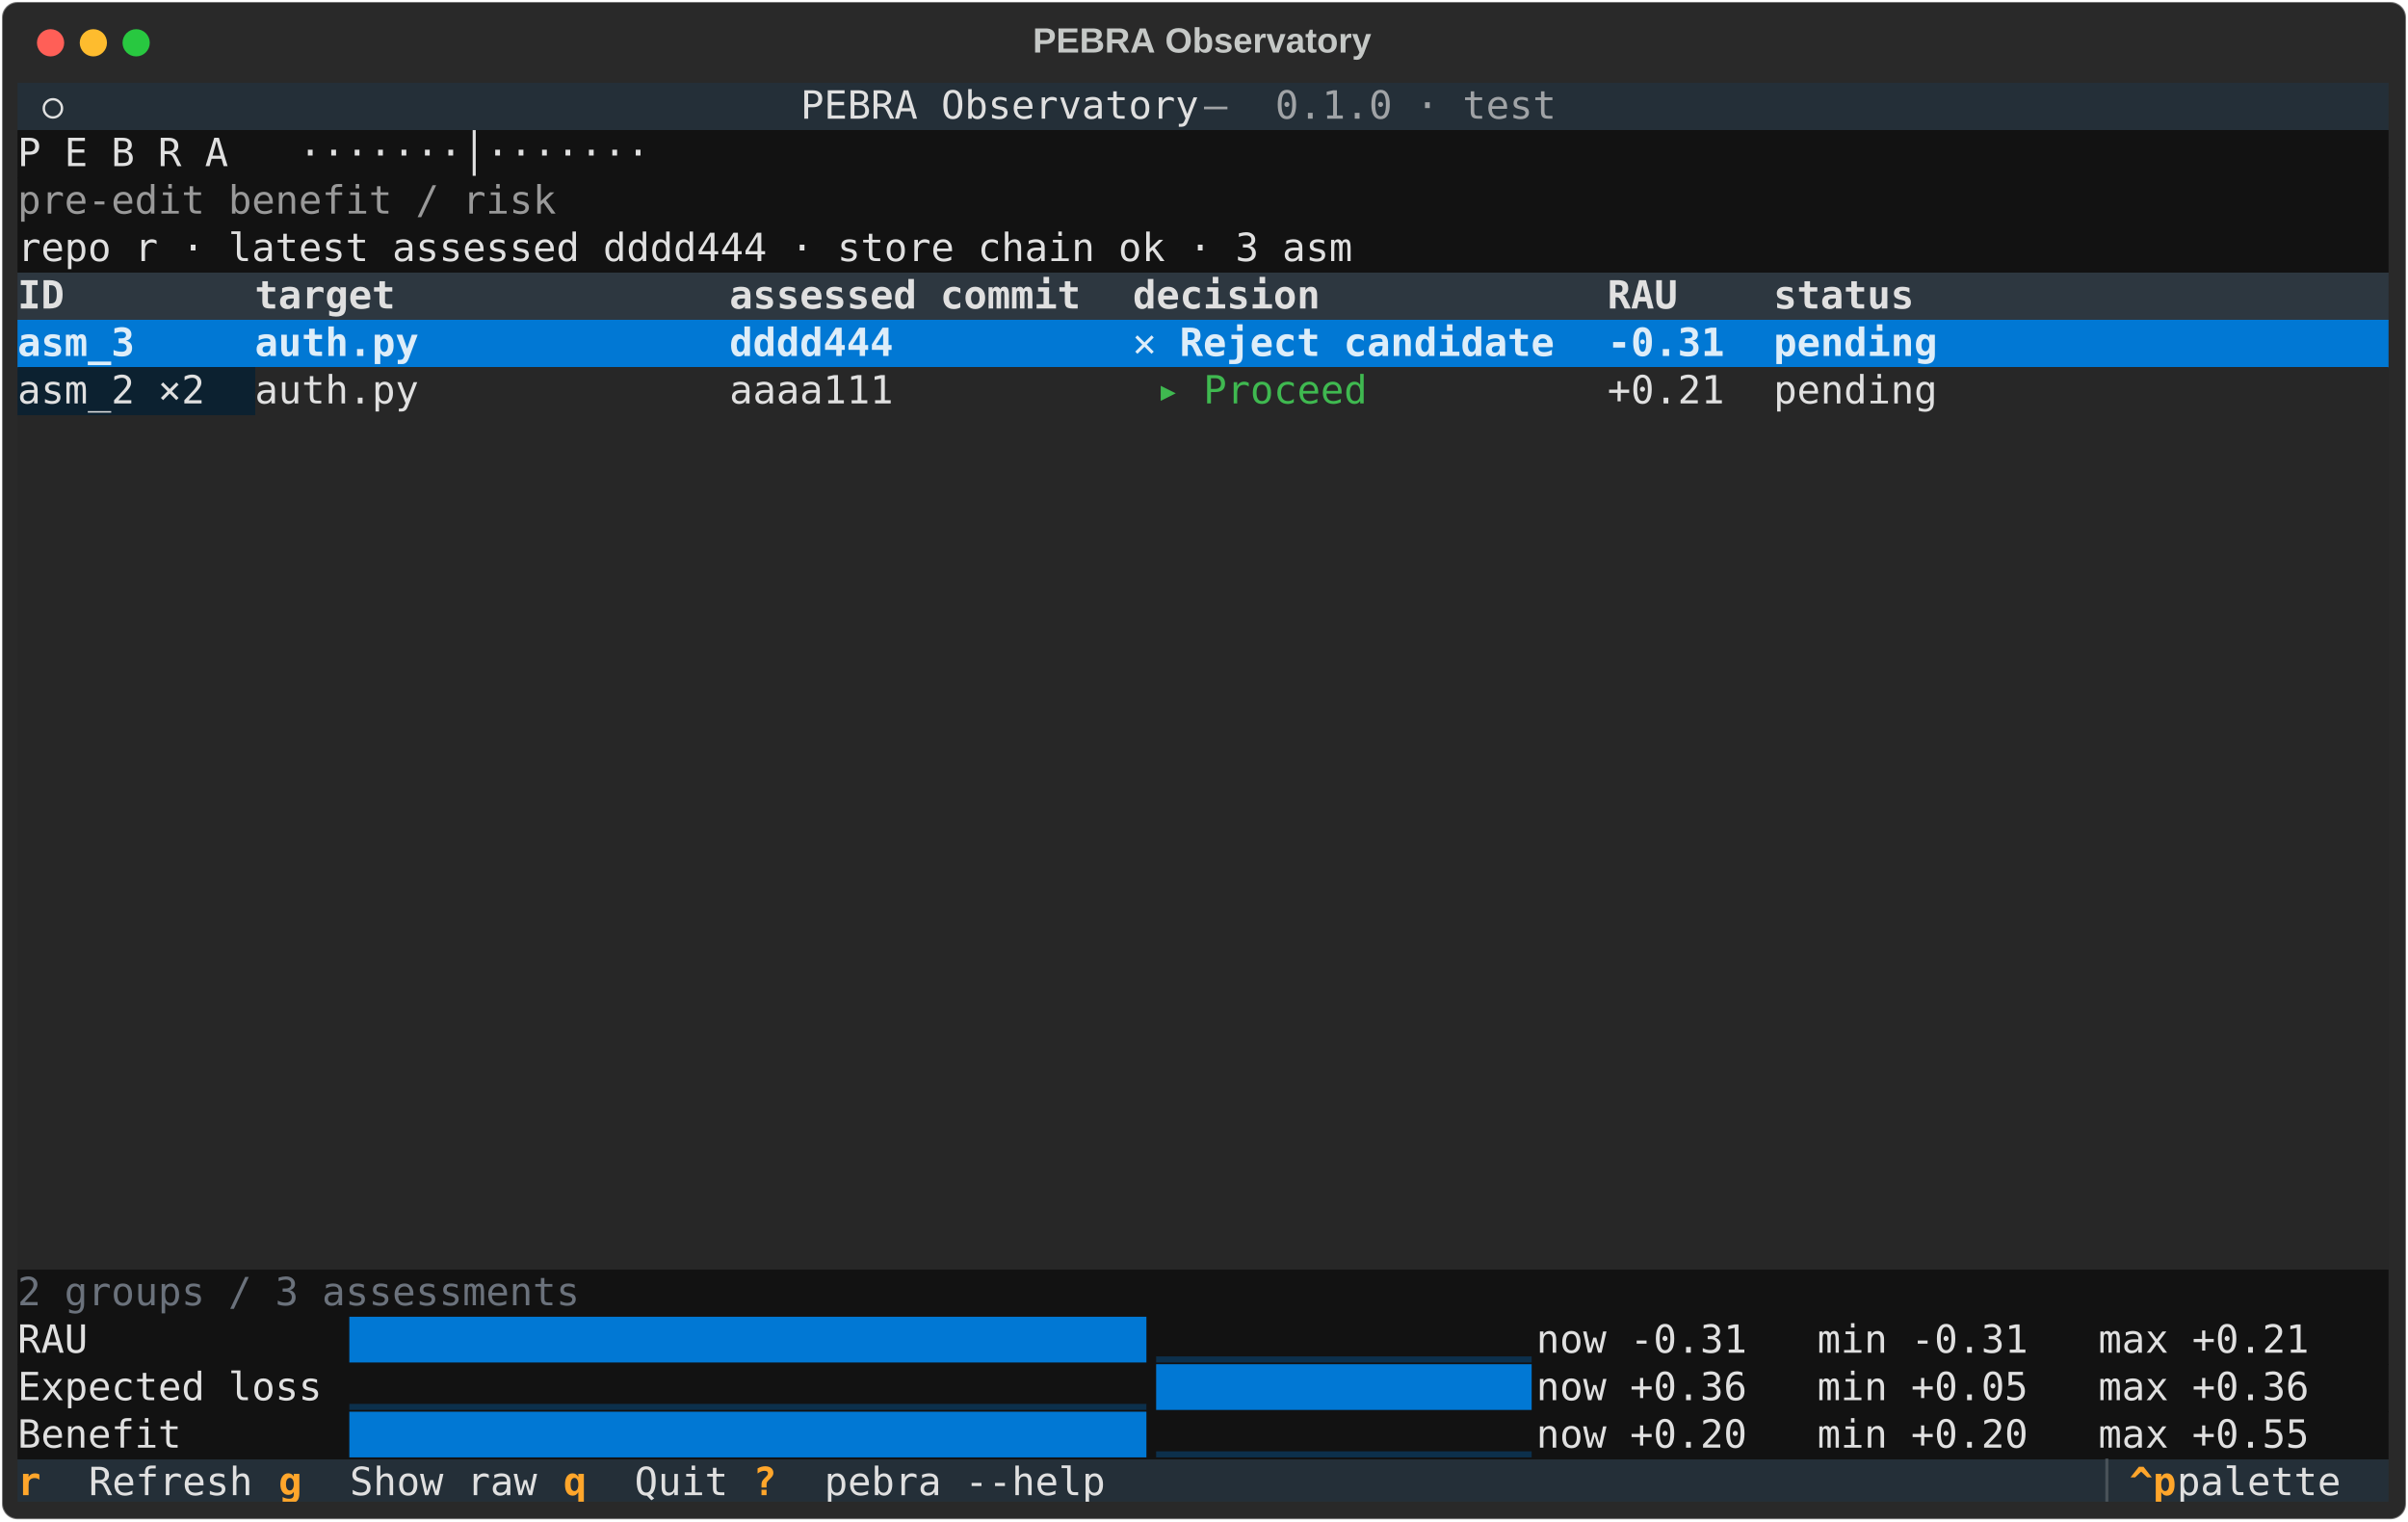
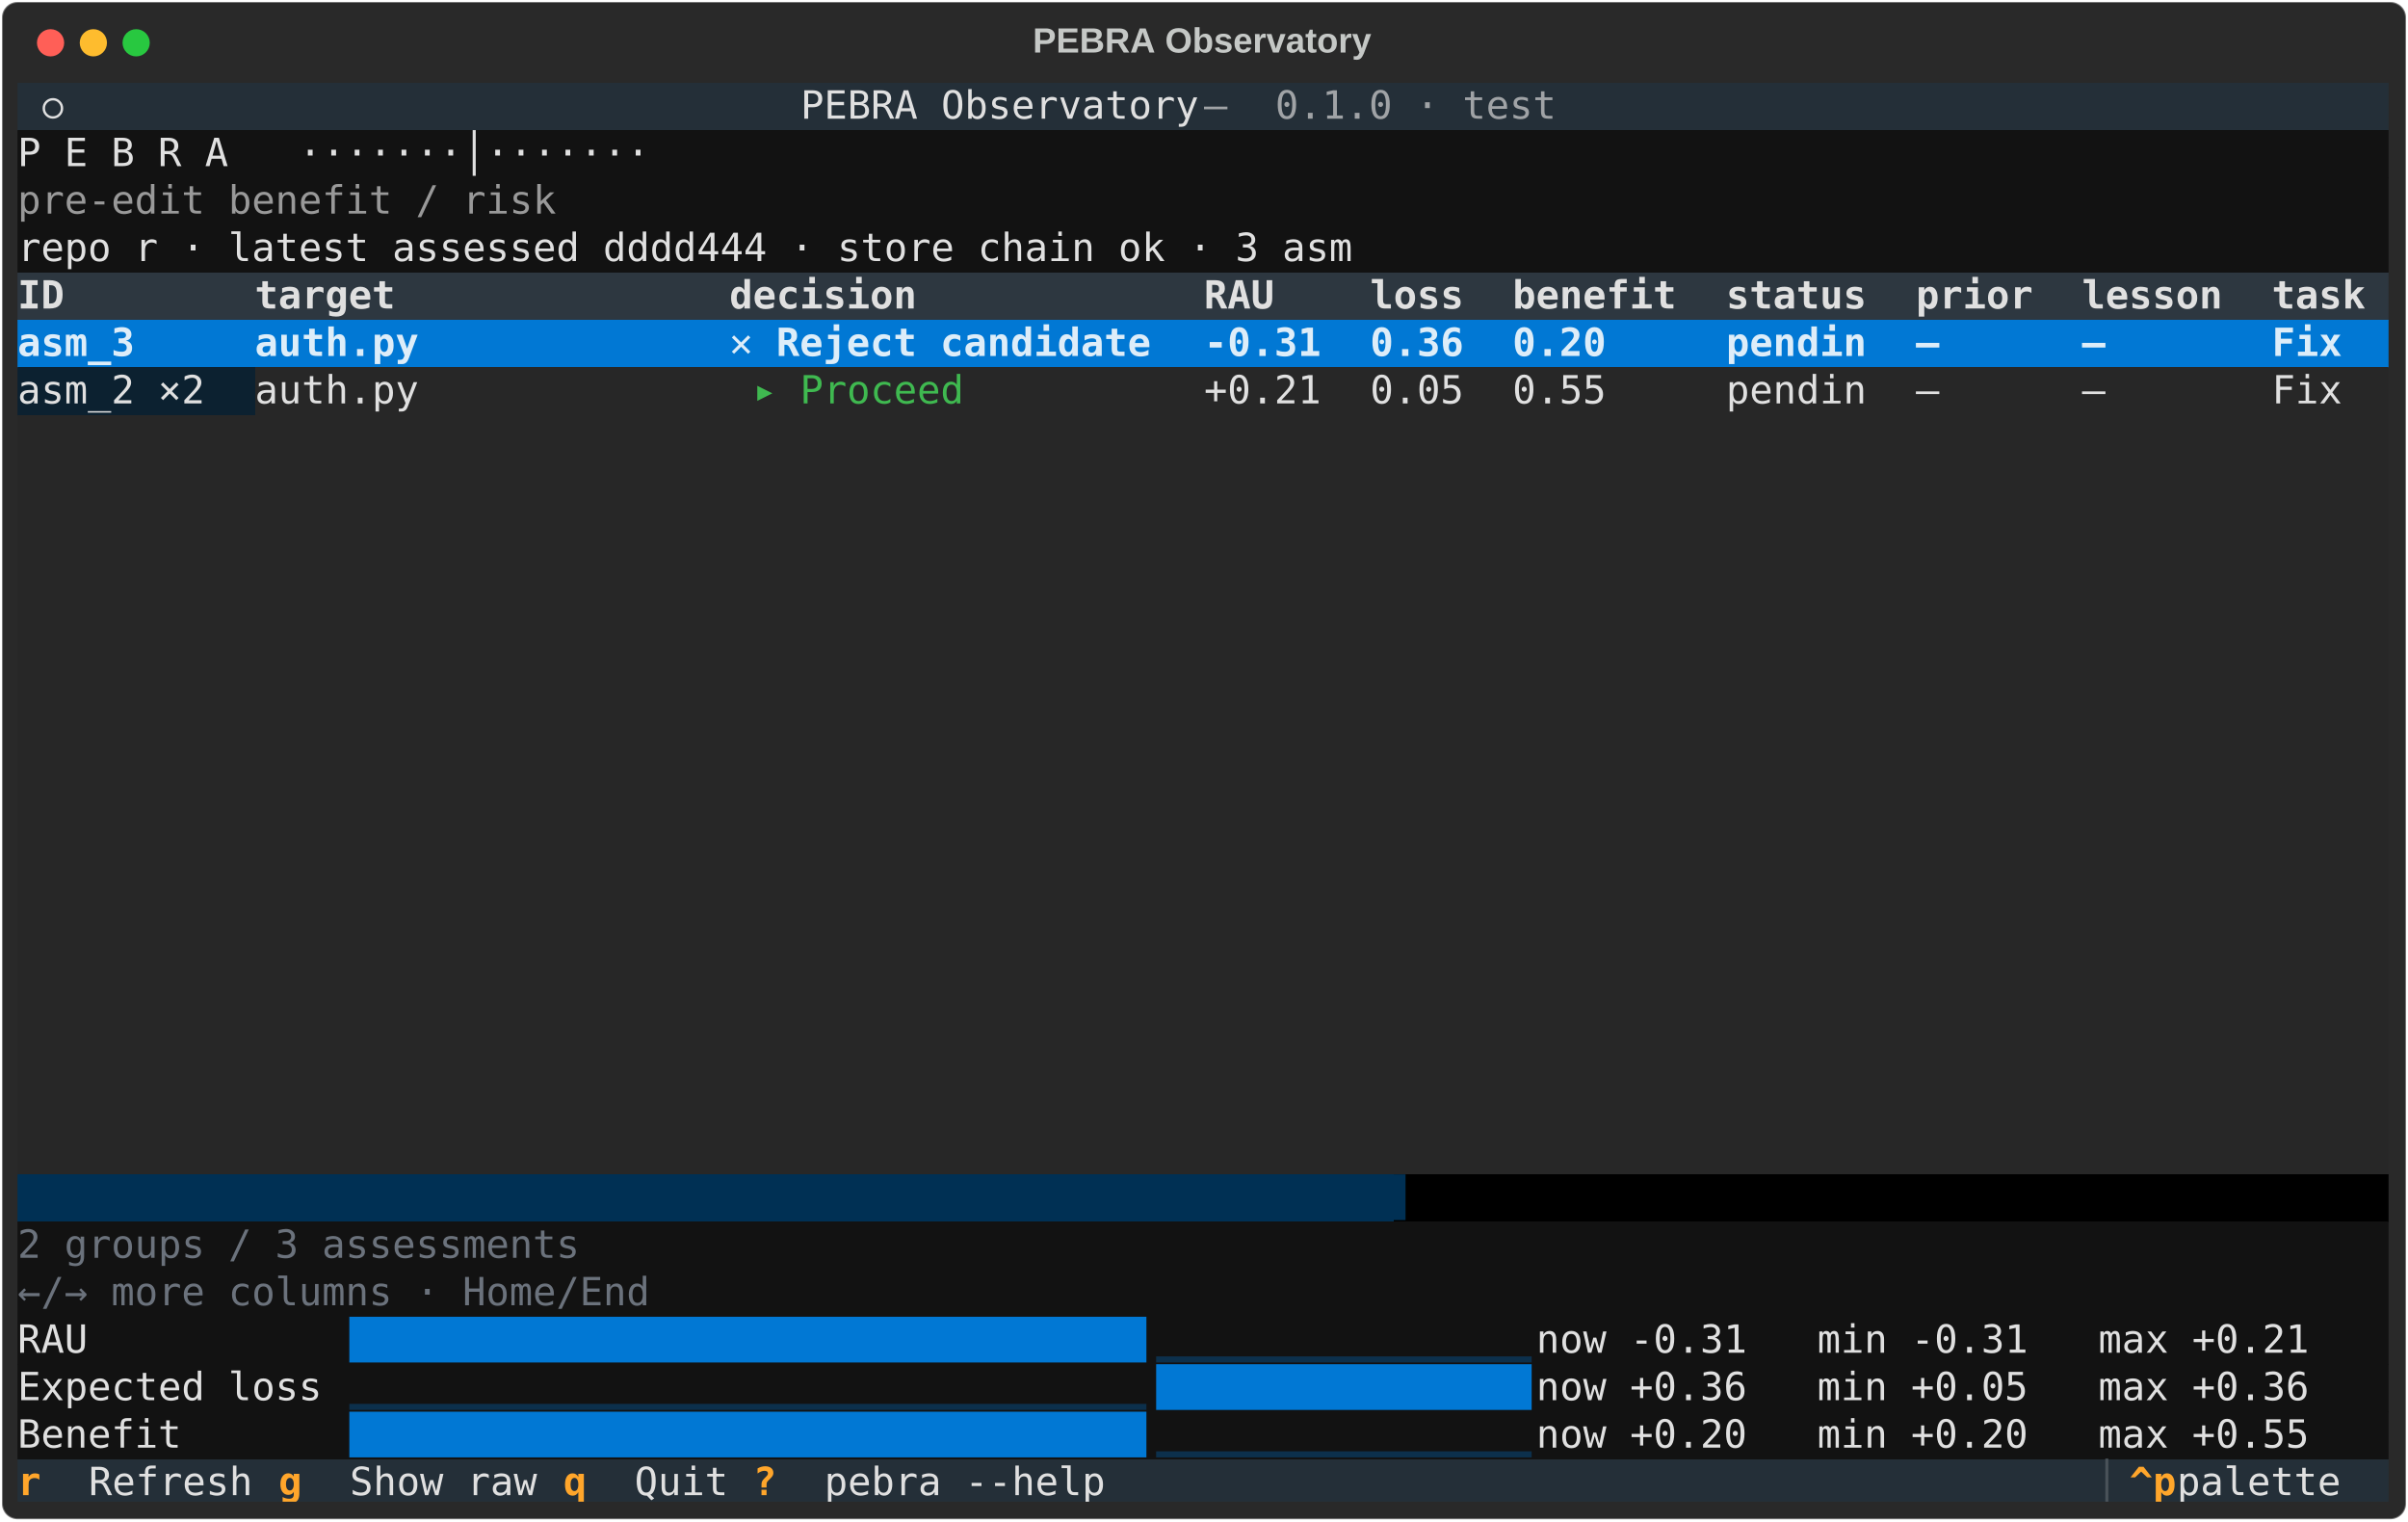
<svg xmlns="http://www.w3.org/2000/svg" class="rich-terminal" viewBox="0 0 1238 782.0">
  <style>

    @font-face {
        font-family: "Fira Code";
        src: local("FiraCode-Regular"),
                url("https://cdnjs.cloudflare.com/ajax/libs/firacode/6.2.0/woff2/FiraCode-Regular.woff2") format("woff2"),
                url("https://cdnjs.cloudflare.com/ajax/libs/firacode/6.2.0/woff/FiraCode-Regular.woff") format("woff");
        font-style: normal;
        font-weight: 400;
    }
    @font-face {
        font-family: "Fira Code";
        src: local("FiraCode-Bold"),
                url("https://cdnjs.cloudflare.com/ajax/libs/firacode/6.2.0/woff2/FiraCode-Bold.woff2") format("woff2"),
                url("https://cdnjs.cloudflare.com/ajax/libs/firacode/6.2.0/woff/FiraCode-Bold.woff") format("woff");
        font-style: bold;
        font-weight: 700;
    }

    .terminal-matrix {
        font-family: Fira Code, monospace;
        font-size: 20px;
        line-height: 24.4px;
        font-variant-east-asian: full-width;
    }

    .terminal-title {
        font-size: 18px;
        font-weight: bold;
        font-family: arial;
    }

    .terminal-r1 { fill: #c5c8c6 }
.terminal-r2 { fill: #e0e0e0 }
.terminal-r3 { fill: #a0a3a6 }
.terminal-r4 { fill: #999999 }
.terminal-r5 { fill: #e0e0e0;font-weight: bold }
.terminal-r6 { fill: #ddedf9;font-weight: bold }
.terminal-r7 { fill: #3fb950 }
- .terminal-r8 { fill: #6b727c }
- .terminal-r9 { fill: #0178d4 }
- .terminal-r10 { fill: #0c304c }
- .terminal-r11 { fill: #ffa62b;font-weight: bold }
- .terminal-r12 { fill: #495259 }
+ .terminal-r8 { fill: #272727 }
+ .terminal-r9 { fill: #003054 }
+ .terminal-r10 { fill: #6b727c }
+ .terminal-r11 { fill: #0178d4 }
+ .terminal-r12 { fill: #0c304c }
+ .terminal-r13 { fill: #ffa62b;font-weight: bold }
+ .terminal-r14 { fill: #495259 }
    </style>
  <defs>
    <clipPath id="terminal-clip-terminal">
      <rect x="0" y="0" width="1219.0" height="731.0" />
    </clipPath>
    <clipPath id="terminal-line-0">
      <rect x="0" y="1.5" width="1220" height="24.65" />
    </clipPath>
    <clipPath id="terminal-line-1">
      <rect x="0" y="25.9" width="1220" height="24.65" />
    </clipPath>
    <clipPath id="terminal-line-2">
      <rect x="0" y="50.3" width="1220" height="24.65" />
    </clipPath>
    <clipPath id="terminal-line-3">
      <rect x="0" y="74.7" width="1220" height="24.65" />
    </clipPath>
    <clipPath id="terminal-line-4">
      <rect x="0" y="99.1" width="1220" height="24.65" />
    </clipPath>
    <clipPath id="terminal-line-5">
      <rect x="0" y="123.5" width="1220" height="24.65" />
    </clipPath>
    <clipPath id="terminal-line-6">
      <rect x="0" y="147.9" width="1220" height="24.65" />
    </clipPath>
    <clipPath id="terminal-line-7">
      <rect x="0" y="172.3" width="1220" height="24.65" />
    </clipPath>
    <clipPath id="terminal-line-8">
      <rect x="0" y="196.7" width="1220" height="24.65" />
    </clipPath>
    <clipPath id="terminal-line-9">
      <rect x="0" y="221.1" width="1220" height="24.65" />
    </clipPath>
    <clipPath id="terminal-line-10">
      <rect x="0" y="245.5" width="1220" height="24.65" />
    </clipPath>
    <clipPath id="terminal-line-11">
      <rect x="0" y="269.9" width="1220" height="24.65" />
    </clipPath>
    <clipPath id="terminal-line-12">
      <rect x="0" y="294.3" width="1220" height="24.65" />
    </clipPath>
    <clipPath id="terminal-line-13">
      <rect x="0" y="318.7" width="1220" height="24.65" />
    </clipPath>
    <clipPath id="terminal-line-14">
      <rect x="0" y="343.1" width="1220" height="24.65" />
    </clipPath>
    <clipPath id="terminal-line-15">
      <rect x="0" y="367.5" width="1220" height="24.65" />
    </clipPath>
    <clipPath id="terminal-line-16">
      <rect x="0" y="391.9" width="1220" height="24.65" />
    </clipPath>
    <clipPath id="terminal-line-17">
      <rect x="0" y="416.3" width="1220" height="24.65" />
    </clipPath>
    <clipPath id="terminal-line-18">
      <rect x="0" y="440.7" width="1220" height="24.65" />
    </clipPath>
    <clipPath id="terminal-line-19">
      <rect x="0" y="465.1" width="1220" height="24.65" />
    </clipPath>
    <clipPath id="terminal-line-20">
      <rect x="0" y="489.5" width="1220" height="24.65" />
    </clipPath>
    <clipPath id="terminal-line-21">
      <rect x="0" y="513.9" width="1220" height="24.65" />
    </clipPath>
    <clipPath id="terminal-line-22">
      <rect x="0" y="538.3" width="1220" height="24.65" />
    </clipPath>
    <clipPath id="terminal-line-23">
      <rect x="0" y="562.7" width="1220" height="24.65" />
    </clipPath>
    <clipPath id="terminal-line-24">
      <rect x="0" y="587.1" width="1220" height="24.65" />
    </clipPath>
    <clipPath id="terminal-line-25">
      <rect x="0" y="611.5" width="1220" height="24.65" />
    </clipPath>
    <clipPath id="terminal-line-26">
      <rect x="0" y="635.9" width="1220" height="24.65" />
    </clipPath>
    <clipPath id="terminal-line-27">
      <rect x="0" y="660.3" width="1220" height="24.65" />
    </clipPath>
    <clipPath id="terminal-line-28">
      <rect x="0" y="684.7" width="1220" height="24.65" />
    </clipPath>
  </defs>
  <rect fill="#292929" stroke="rgba(255,255,255,0.35)" stroke-width="1" x="1" y="1" width="1236" height="780" rx="8" />
  <text class="terminal-title" fill="#c5c8c6" text-anchor="middle" x="618" y="27">PEBRA Observatory</text>
  <g transform="translate(26,22)">
    <circle cx="0" cy="0" r="7" fill="#ff5f57" />
    <circle cx="22" cy="0" r="7" fill="#febc2e" />
    <circle cx="44" cy="0" r="7" fill="#28c840" />
  </g>
  <g transform="translate(9, 41)" clip-path="url(#terminal-clip-terminal)">
    <rect fill="#242f38" x="0" y="1.5" width="12.2" height="24.65" shape-rendering="crispEdges" />
    <rect fill="#242f38" x="12.2" y="1.5" width="12.2" height="24.65" shape-rendering="crispEdges" />
    <rect fill="#242f38" x="24.4" y="1.5" width="61" height="24.65" shape-rendering="crispEdges" />
    <rect fill="#242f38" x="85.4" y="1.5" width="12.2" height="24.65" shape-rendering="crispEdges" />
    <rect fill="#242f38" x="97.6" y="1.5" width="305" height="24.65" shape-rendering="crispEdges" />
    <rect fill="#242f38" x="402.6" y="1.5" width="207.4" height="24.65" shape-rendering="crispEdges" />
    <rect fill="#242f38" x="610" y="1.5" width="36.6" height="24.65" shape-rendering="crispEdges" />
    <rect fill="#242f38" x="646.6" y="1.5" width="146.4" height="24.65" shape-rendering="crispEdges" />
    <rect fill="#242f38" x="793" y="1.5" width="305" height="24.65" shape-rendering="crispEdges" />
    <rect fill="#242f38" x="1098" y="1.5" width="12.2" height="24.65" shape-rendering="crispEdges" />
    <rect fill="#242f38" x="1110.2" y="1.5" width="0" height="24.65" shape-rendering="crispEdges" />
    <rect fill="#242f38" x="1110.2" y="1.5" width="109.8" height="24.65" shape-rendering="crispEdges" />
    <rect fill="#121212" x="0" y="25.9" width="329.4" height="24.65" shape-rendering="crispEdges" />
    <rect fill="#121212" x="329.4" y="25.9" width="890.6" height="24.65" shape-rendering="crispEdges" />
    <rect fill="#121212" x="0" y="50.3" width="280.6" height="24.65" shape-rendering="crispEdges" />
    <rect fill="#121212" x="280.6" y="50.3" width="939.4" height="24.65" shape-rendering="crispEdges" />
    <rect fill="#121212" x="0" y="74.7" width="695.4" height="24.65" shape-rendering="crispEdges" />
    <rect fill="#121212" x="695.4" y="74.7" width="524.6" height="24.65" shape-rendering="crispEdges" />
    <rect fill="#2d3740" x="0" y="99.1" width="122" height="24.65" shape-rendering="crispEdges" />
    <rect fill="#2d3740" x="122" y="99.1" width="244" height="24.65" shape-rendering="crispEdges" />
-     <rect fill="#2d3740" x="366" y="99.1" width="207.4" height="24.65" shape-rendering="crispEdges" />
-     <rect fill="#2d3740" x="573.4" y="99.1" width="244" height="24.65" shape-rendering="crispEdges" />
-     <rect fill="#2d3740" x="817.4" y="99.1" width="85.4" height="24.65" shape-rendering="crispEdges" />
-     <rect fill="#2d3740" x="902.8" y="99.1" width="109.8" height="24.65" shape-rendering="crispEdges" />
-     <rect fill="#2d3740" x="1012.6" y="99.1" width="207.4" height="24.65" shape-rendering="crispEdges" />
+     <rect fill="#2d3740" x="366" y="99.1" width="244" height="24.65" shape-rendering="crispEdges" />
+     <rect fill="#2d3740" x="610" y="99.1" width="85.4" height="24.65" shape-rendering="crispEdges" />
+     <rect fill="#2d3740" x="695.4" y="99.1" width="73.2" height="24.65" shape-rendering="crispEdges" />
+     <rect fill="#2d3740" x="768.6" y="99.1" width="109.8" height="24.65" shape-rendering="crispEdges" />
+     <rect fill="#2d3740" x="878.4" y="99.1" width="97.6" height="24.65" shape-rendering="crispEdges" />
+     <rect fill="#2d3740" x="976" y="99.1" width="85.4" height="24.65" shape-rendering="crispEdges" />
+     <rect fill="#2d3740" x="1061.4" y="99.1" width="97.6" height="24.65" shape-rendering="crispEdges" />
+     <rect fill="#2d3740" x="1159" y="99.1" width="61" height="24.65" shape-rendering="crispEdges" />
    <rect fill="#0178d4" x="0" y="123.5" width="122" height="24.65" shape-rendering="crispEdges" />
    <rect fill="#0178d4" x="122" y="123.5" width="244" height="24.65" shape-rendering="crispEdges" />
-     <rect fill="#0178d4" x="366" y="123.5" width="207.4" height="24.65" shape-rendering="crispEdges" />
-     <rect fill="#0178d4" x="573.4" y="123.5" width="244" height="24.65" shape-rendering="crispEdges" />
-     <rect fill="#0178d4" x="817.4" y="123.5" width="85.4" height="24.65" shape-rendering="crispEdges" />
-     <rect fill="#0178d4" x="902.8" y="123.5" width="109.8" height="24.65" shape-rendering="crispEdges" />
-     <rect fill="#0178d4" x="1012.6" y="123.5" width="207.4" height="24.65" shape-rendering="crispEdges" />
+     <rect fill="#0178d4" x="366" y="123.5" width="244" height="24.65" shape-rendering="crispEdges" />
+     <rect fill="#0178d4" x="610" y="123.5" width="85.4" height="24.65" shape-rendering="crispEdges" />
+     <rect fill="#0178d4" x="695.4" y="123.5" width="73.2" height="24.65" shape-rendering="crispEdges" />
+     <rect fill="#0178d4" x="768.6" y="123.5" width="109.8" height="24.65" shape-rendering="crispEdges" />
+     <rect fill="#0178d4" x="878.4" y="123.5" width="97.6" height="24.65" shape-rendering="crispEdges" />
+     <rect fill="#0178d4" x="976" y="123.5" width="85.4" height="24.65" shape-rendering="crispEdges" />
+     <rect fill="#0178d4" x="1061.4" y="123.5" width="97.6" height="24.65" shape-rendering="crispEdges" />
+     <rect fill="#0178d4" x="1159" y="123.5" width="61" height="24.65" shape-rendering="crispEdges" />
    <rect fill="#0c2130" x="0" y="147.9" width="122" height="24.65" shape-rendering="crispEdges" />
    <rect fill="#272727" x="122" y="147.9" width="244" height="24.65" shape-rendering="crispEdges" />
-     <rect fill="#272727" x="366" y="147.9" width="207.4" height="24.65" shape-rendering="crispEdges" />
-     <rect fill="#272727" x="573.4" y="147.9" width="12.2" height="24.65" shape-rendering="crispEdges" />
-     <rect fill="#272727" x="585.6" y="147.9" width="109.8" height="24.65" shape-rendering="crispEdges" />
-     <rect fill="#272727" x="695.4" y="147.9" width="122" height="24.65" shape-rendering="crispEdges" />
-     <rect fill="#272727" x="817.4" y="147.9" width="85.4" height="24.65" shape-rendering="crispEdges" />
-     <rect fill="#272727" x="902.8" y="147.9" width="109.8" height="24.65" shape-rendering="crispEdges" />
-     <rect fill="#272727" x="1012.6" y="147.9" width="207.4" height="24.65" shape-rendering="crispEdges" />
+     <rect fill="#272727" x="366" y="147.9" width="12.2" height="24.65" shape-rendering="crispEdges" />
+     <rect fill="#272727" x="378.2" y="147.9" width="109.8" height="24.65" shape-rendering="crispEdges" />
+     <rect fill="#272727" x="488" y="147.9" width="122" height="24.65" shape-rendering="crispEdges" />
+     <rect fill="#272727" x="610" y="147.9" width="85.4" height="24.65" shape-rendering="crispEdges" />
+     <rect fill="#272727" x="695.4" y="147.9" width="73.2" height="24.65" shape-rendering="crispEdges" />
+     <rect fill="#272727" x="768.6" y="147.9" width="109.8" height="24.65" shape-rendering="crispEdges" />
+     <rect fill="#272727" x="878.4" y="147.9" width="97.6" height="24.65" shape-rendering="crispEdges" />
+     <rect fill="#272727" x="976" y="147.9" width="85.4" height="24.65" shape-rendering="crispEdges" />
+     <rect fill="#272727" x="1061.4" y="147.9" width="97.6" height="24.65" shape-rendering="crispEdges" />
+     <rect fill="#272727" x="1159" y="147.9" width="61" height="24.65" shape-rendering="crispEdges" />
    <rect fill="#272727" x="0" y="172.3" width="1220" height="24.65" shape-rendering="crispEdges" />
    <rect fill="#272727" x="0" y="196.7" width="1220" height="24.65" shape-rendering="crispEdges" />
    <rect fill="#272727" x="0" y="221.1" width="1220" height="24.65" shape-rendering="crispEdges" />
    <rect fill="#272727" x="0" y="245.5" width="1220" height="24.65" shape-rendering="crispEdges" />
    <rect fill="#272727" x="0" y="269.9" width="1220" height="24.65" shape-rendering="crispEdges" />
    <rect fill="#272727" x="0" y="294.3" width="1220" height="24.65" shape-rendering="crispEdges" />
    <rect fill="#272727" x="0" y="318.7" width="1220" height="24.65" shape-rendering="crispEdges" />
    <rect fill="#272727" x="0" y="343.1" width="1220" height="24.65" shape-rendering="crispEdges" />
    <rect fill="#272727" x="0" y="367.5" width="1220" height="24.65" shape-rendering="crispEdges" />
    <rect fill="#272727" x="0" y="391.9" width="1220" height="24.65" shape-rendering="crispEdges" />
    <rect fill="#272727" x="0" y="416.3" width="1220" height="24.65" shape-rendering="crispEdges" />
    <rect fill="#272727" x="0" y="440.7" width="1220" height="24.65" shape-rendering="crispEdges" />
    <rect fill="#272727" x="0" y="465.1" width="1220" height="24.65" shape-rendering="crispEdges" />
    <rect fill="#272727" x="0" y="489.5" width="1220" height="24.65" shape-rendering="crispEdges" />
    <rect fill="#272727" x="0" y="513.9" width="1220" height="24.65" shape-rendering="crispEdges" />
    <rect fill="#272727" x="0" y="538.3" width="1220" height="24.65" shape-rendering="crispEdges" />
-     <rect fill="#272727" x="0" y="562.7" width="1220" height="24.65" shape-rendering="crispEdges" />
-     <rect fill="#272727" x="0" y="587.1" width="1220" height="24.65" shape-rendering="crispEdges" />
-     <rect fill="#121212" x="0" y="611.5" width="292.8" height="24.65" shape-rendering="crispEdges" />
-     <rect fill="#121212" x="292.8" y="611.5" width="927.2" height="24.65" shape-rendering="crispEdges" />
+     <rect fill="#003054" x="0" y="562.7" width="707.6" height="24.65" shape-rendering="crispEdges" />
+     <rect fill="#000000" x="707.6" y="562.7" width="12.2" height="24.65" shape-rendering="crispEdges" />
+     <rect fill="#000000" x="719.8" y="562.7" width="500.2" height="24.65" shape-rendering="crispEdges" />
+     <rect fill="#121212" x="0" y="587.1" width="292.8" height="24.65" shape-rendering="crispEdges" />
+     <rect fill="#121212" x="292.8" y="587.1" width="927.2" height="24.65" shape-rendering="crispEdges" />
+     <rect fill="#121212" x="0" y="611.5" width="329.4" height="24.65" shape-rendering="crispEdges" />
+     <rect fill="#121212" x="329.4" y="611.5" width="890.6" height="24.65" shape-rendering="crispEdges" />
    <rect fill="#121212" x="0" y="635.9" width="36.6" height="24.65" shape-rendering="crispEdges" />
    <rect fill="#121212" x="36.6" y="635.9" width="134.2" height="24.65" shape-rendering="crispEdges" />
    <rect fill="#121212" x="170.8" y="635.9" width="414.8" height="24.65" shape-rendering="crispEdges" />
    <rect fill="#121212" x="585.6" y="635.9" width="195.2" height="24.65" shape-rendering="crispEdges" />
    <rect fill="#121212" x="780.8" y="635.9" width="402.6" height="24.65" shape-rendering="crispEdges" />
    <rect fill="#121212" x="1183.4" y="635.9" width="36.6" height="24.65" shape-rendering="crispEdges" />
    <rect fill="#121212" x="0" y="660.3" width="158.6" height="24.65" shape-rendering="crispEdges" />
    <rect fill="#121212" x="158.6" y="660.3" width="12.2" height="24.65" shape-rendering="crispEdges" />
    <rect fill="#121212" x="170.8" y="660.3" width="414.8" height="24.65" shape-rendering="crispEdges" />
    <rect fill="#121212" x="585.6" y="660.3" width="195.2" height="24.65" shape-rendering="crispEdges" />
    <rect fill="#121212" x="780.8" y="660.3" width="402.6" height="24.65" shape-rendering="crispEdges" />
    <rect fill="#121212" x="1183.4" y="660.3" width="36.6" height="24.65" shape-rendering="crispEdges" />
    <rect fill="#121212" x="0" y="684.7" width="85.4" height="24.65" shape-rendering="crispEdges" />
    <rect fill="#121212" x="85.4" y="684.7" width="85.4" height="24.65" shape-rendering="crispEdges" />
    <rect fill="#121212" x="170.8" y="684.7" width="414.8" height="24.65" shape-rendering="crispEdges" />
    <rect fill="#121212" x="585.6" y="684.7" width="195.2" height="24.65" shape-rendering="crispEdges" />
    <rect fill="#121212" x="780.8" y="684.7" width="402.6" height="24.65" shape-rendering="crispEdges" />
    <rect fill="#121212" x="1183.4" y="684.7" width="36.6" height="24.65" shape-rendering="crispEdges" />
    <rect fill="#242f38" x="0" y="709.1" width="36.6" height="24.65" shape-rendering="crispEdges" />
    <rect fill="#242f38" x="36.6" y="709.1" width="97.6" height="24.65" shape-rendering="crispEdges" />
    <rect fill="#242f38" x="134.2" y="709.1" width="36.6" height="24.65" shape-rendering="crispEdges" />
    <rect fill="#242f38" x="170.8" y="709.1" width="109.8" height="24.65" shape-rendering="crispEdges" />
    <rect fill="#242f38" x="280.6" y="709.1" width="36.6" height="24.65" shape-rendering="crispEdges" />
    <rect fill="#242f38" x="317.2" y="709.1" width="61" height="24.65" shape-rendering="crispEdges" />
    <rect fill="#242f38" x="378.2" y="709.1" width="36.6" height="24.65" shape-rendering="crispEdges" />
    <rect fill="#242f38" x="414.8" y="709.1" width="158.6" height="24.65" shape-rendering="crispEdges" />
    <rect fill="#242f38" x="573.4" y="709.1" width="500.2" height="24.65" shape-rendering="crispEdges" />
    <rect fill="#242f38" x="1073.6" y="709.1" width="12.2" height="24.65" shape-rendering="crispEdges" />
    <rect fill="#242f38" x="1085.8" y="709.1" width="24.4" height="24.65" shape-rendering="crispEdges" />
    <rect fill="#242f38" x="1110.2" y="709.1" width="97.6" height="24.65" shape-rendering="crispEdges" />
    <rect fill="#242f38" x="1207.8" y="709.1" width="12.2" height="24.65" shape-rendering="crispEdges" />
    <g class="terminal-matrix">
      <text class="terminal-r2" x="12.2" y="20" textLength="12.2" clip-path="url(#terminal-line-0)">⭘</text>
      <text class="terminal-r2" x="402.6" y="20" textLength="207.4" clip-path="url(#terminal-line-0)">PEBRA Observatory</text>
      <text class="terminal-r3" x="610" y="20" textLength="36.6" clip-path="url(#terminal-line-0)"> — </text>
      <text class="terminal-r3" x="646.6" y="20" textLength="146.4" clip-path="url(#terminal-line-0)">0.1.0 · test</text>
      <text class="terminal-r1" x="1220" y="20" textLength="12.2" clip-path="url(#terminal-line-0)">
</text>
      <text class="terminal-r2" x="0" y="44.4" textLength="329.4" clip-path="url(#terminal-line-1)">P E B R A   ·······│·······</text>
      <text class="terminal-r1" x="1220" y="44.4" textLength="12.2" clip-path="url(#terminal-line-1)">
</text>
      <text class="terminal-r4" x="0" y="68.8" textLength="280.6" clip-path="url(#terminal-line-2)">pre-edit benefit / risk</text>
      <text class="terminal-r1" x="1220" y="68.8" textLength="12.2" clip-path="url(#terminal-line-2)">
</text>
      <text class="terminal-r2" x="0" y="93.2" textLength="695.4" clip-path="url(#terminal-line-3)">repo r · latest assessed dddd444 · store chain ok · 3 asm</text>
      <text class="terminal-r1" x="1220" y="93.2" textLength="12.2" clip-path="url(#terminal-line-3)">
</text>
      <text class="terminal-r5" x="0" y="117.6" textLength="122" clip-path="url(#terminal-line-4)"> ID       </text>
      <text class="terminal-r5" x="122" y="117.6" textLength="244" clip-path="url(#terminal-line-4)"> target             </text>
-       <text class="terminal-r5" x="366" y="117.6" textLength="207.4" clip-path="url(#terminal-line-4)"> assessed commit </text>
-       <text class="terminal-r5" x="573.4" y="117.6" textLength="244" clip-path="url(#terminal-line-4)"> decision           </text>
-       <text class="terminal-r5" x="817.4" y="117.6" textLength="85.4" clip-path="url(#terminal-line-4)"> RAU   </text>
-       <text class="terminal-r5" x="902.8" y="117.6" textLength="109.8" clip-path="url(#terminal-line-4)"> status  </text>
+       <text class="terminal-r5" x="366" y="117.6" textLength="244" clip-path="url(#terminal-line-4)"> decision           </text>
+       <text class="terminal-r5" x="610" y="117.6" textLength="85.4" clip-path="url(#terminal-line-4)"> RAU   </text>
+       <text class="terminal-r5" x="695.4" y="117.6" textLength="73.2" clip-path="url(#terminal-line-4)"> loss </text>
+       <text class="terminal-r5" x="768.6" y="117.6" textLength="109.8" clip-path="url(#terminal-line-4)"> benefit </text>
+       <text class="terminal-r5" x="878.4" y="117.6" textLength="97.6" clip-path="url(#terminal-line-4)"> status </text>
+       <text class="terminal-r5" x="976" y="117.6" textLength="85.4" clip-path="url(#terminal-line-4)"> prior </text>
+       <text class="terminal-r5" x="1061.4" y="117.6" textLength="97.6" clip-path="url(#terminal-line-4)"> lesson </text>
+       <text class="terminal-r5" x="1159" y="117.6" textLength="61" clip-path="url(#terminal-line-4)"> task</text>
      <text class="terminal-r1" x="1220" y="117.6" textLength="12.2" clip-path="url(#terminal-line-4)">
</text>
      <text class="terminal-r6" x="0" y="142" textLength="122" clip-path="url(#terminal-line-5)"> asm_3    </text>
      <text class="terminal-r6" x="122" y="142" textLength="244" clip-path="url(#terminal-line-5)"> auth.py            </text>
-       <text class="terminal-r6" x="366" y="142" textLength="207.4" clip-path="url(#terminal-line-5)"> dddd444         </text>
-       <text class="terminal-r6" x="573.4" y="142" textLength="244" clip-path="url(#terminal-line-5)"> ✕ Reject candidate </text>
-       <text class="terminal-r6" x="817.4" y="142" textLength="85.4" clip-path="url(#terminal-line-5)"> -0.31 </text>
-       <text class="terminal-r6" x="902.8" y="142" textLength="109.8" clip-path="url(#terminal-line-5)"> pending </text>
+       <text class="terminal-r6" x="366" y="142" textLength="244" clip-path="url(#terminal-line-5)"> ✕ Reject candidate </text>
+       <text class="terminal-r6" x="610" y="142" textLength="85.4" clip-path="url(#terminal-line-5)"> -0.31 </text>
+       <text class="terminal-r6" x="695.4" y="142" textLength="73.2" clip-path="url(#terminal-line-5)"> 0.36 </text>
+       <text class="terminal-r6" x="768.6" y="142" textLength="109.8" clip-path="url(#terminal-line-5)"> 0.20    </text>
+       <text class="terminal-r6" x="878.4" y="142" textLength="97.6" clip-path="url(#terminal-line-5)"> pendin </text>
+       <text class="terminal-r6" x="976" y="142" textLength="85.4" clip-path="url(#terminal-line-5)"> —     </text>
+       <text class="terminal-r6" x="1061.4" y="142" textLength="97.6" clip-path="url(#terminal-line-5)"> —      </text>
+       <text class="terminal-r6" x="1159" y="142" textLength="61" clip-path="url(#terminal-line-5)"> Fix </text>
      <text class="terminal-r1" x="1220" y="142" textLength="12.2" clip-path="url(#terminal-line-5)">
</text>
      <text class="terminal-r2" x="0" y="166.4" textLength="122" clip-path="url(#terminal-line-6)"> asm_2 ×2 </text>
      <text class="terminal-r2" x="122" y="166.4" textLength="244" clip-path="url(#terminal-line-6)"> auth.py            </text>
-       <text class="terminal-r2" x="366" y="166.4" textLength="207.4" clip-path="url(#terminal-line-6)"> aaaa111         </text>
-       <text class="terminal-r7" x="585.6" y="166.4" textLength="109.8" clip-path="url(#terminal-line-6)">▸ Proceed</text>
-       <text class="terminal-r2" x="817.4" y="166.4" textLength="85.4" clip-path="url(#terminal-line-6)"> +0.21 </text>
-       <text class="terminal-r2" x="902.8" y="166.4" textLength="109.8" clip-path="url(#terminal-line-6)"> pending </text>
+       <text class="terminal-r7" x="378.2" y="166.4" textLength="109.8" clip-path="url(#terminal-line-6)">▸ Proceed</text>
+       <text class="terminal-r2" x="610" y="166.4" textLength="85.4" clip-path="url(#terminal-line-6)"> +0.21 </text>
+       <text class="terminal-r2" x="695.4" y="166.4" textLength="73.2" clip-path="url(#terminal-line-6)"> 0.05 </text>
+       <text class="terminal-r2" x="768.6" y="166.4" textLength="109.8" clip-path="url(#terminal-line-6)"> 0.55    </text>
+       <text class="terminal-r2" x="878.4" y="166.4" textLength="97.6" clip-path="url(#terminal-line-6)"> pendin </text>
+       <text class="terminal-r2" x="976" y="166.4" textLength="85.4" clip-path="url(#terminal-line-6)"> —     </text>
+       <text class="terminal-r2" x="1061.4" y="166.4" textLength="97.6" clip-path="url(#terminal-line-6)"> —      </text>
+       <text class="terminal-r2" x="1159" y="166.4" textLength="61" clip-path="url(#terminal-line-6)"> Fix </text>
      <text class="terminal-r1" x="1220" y="166.4" textLength="12.2" clip-path="url(#terminal-line-6)">
</text>
      <text class="terminal-r1" x="1220" y="190.8" textLength="12.2" clip-path="url(#terminal-line-7)">
</text>
      <text class="terminal-r1" x="1220" y="215.2" textLength="12.2" clip-path="url(#terminal-line-8)">
</text>
      <text class="terminal-r1" x="1220" y="239.6" textLength="12.2" clip-path="url(#terminal-line-9)">
</text>
      <text class="terminal-r1" x="1220" y="264" textLength="12.2" clip-path="url(#terminal-line-10)">
</text>
      <text class="terminal-r1" x="1220" y="288.4" textLength="12.2" clip-path="url(#terminal-line-11)">
</text>
      <text class="terminal-r1" x="1220" y="312.8" textLength="12.2" clip-path="url(#terminal-line-12)">
</text>
      <text class="terminal-r1" x="1220" y="337.2" textLength="12.2" clip-path="url(#terminal-line-13)">
</text>
      <text class="terminal-r1" x="1220" y="361.6" textLength="12.2" clip-path="url(#terminal-line-14)">
</text>
      <text class="terminal-r1" x="1220" y="386" textLength="12.2" clip-path="url(#terminal-line-15)">
</text>
      <text class="terminal-r1" x="1220" y="410.4" textLength="12.2" clip-path="url(#terminal-line-16)">
</text>
      <text class="terminal-r1" x="1220" y="434.8" textLength="12.2" clip-path="url(#terminal-line-17)">
</text>
      <text class="terminal-r1" x="1220" y="459.2" textLength="12.2" clip-path="url(#terminal-line-18)">
</text>
      <text class="terminal-r1" x="1220" y="483.6" textLength="12.2" clip-path="url(#terminal-line-19)">
</text>
      <text class="terminal-r1" x="1220" y="508" textLength="12.2" clip-path="url(#terminal-line-20)">
</text>
      <text class="terminal-r1" x="1220" y="532.4" textLength="12.2" clip-path="url(#terminal-line-21)">
</text>
      <text class="terminal-r1" x="1220" y="556.8" textLength="12.2" clip-path="url(#terminal-line-22)">
</text>
+       <text class="terminal-r9" x="707.6" y="581.2" textLength="12.2" clip-path="url(#terminal-line-23)">▌</text>
      <text class="terminal-r1" x="1220" y="581.2" textLength="12.2" clip-path="url(#terminal-line-23)">
</text>
+       <text class="terminal-r10" x="0" y="605.6" textLength="292.8" clip-path="url(#terminal-line-24)">2 groups / 3 assessments</text>
      <text class="terminal-r1" x="1220" y="605.6" textLength="12.2" clip-path="url(#terminal-line-24)">
</text>
-       <text class="terminal-r8" x="0" y="630" textLength="292.8" clip-path="url(#terminal-line-25)">2 groups / 3 assessments</text>
+       <text class="terminal-r10" x="0" y="630" textLength="329.4" clip-path="url(#terminal-line-25)">←/→ more columns · Home/End</text>
      <text class="terminal-r1" x="1220" y="630" textLength="12.2" clip-path="url(#terminal-line-25)">
</text>
      <text class="terminal-r2" x="0" y="654.4" textLength="36.6" clip-path="url(#terminal-line-26)">RAU</text>
-       <text class="terminal-r9" x="170.8" y="654.4" textLength="414.8" clip-path="url(#terminal-line-26)">██████████████████████████████████</text>
-       <text class="terminal-r10" x="585.6" y="654.4" textLength="195.2" clip-path="url(#terminal-line-26)">▁▁▁▁▁▁▁▁▁▁▁▁▁▁▁▁</text>
+       <text class="terminal-r11" x="170.8" y="654.4" textLength="414.8" clip-path="url(#terminal-line-26)">██████████████████████████████████</text>
+       <text class="terminal-r12" x="585.6" y="654.4" textLength="195.2" clip-path="url(#terminal-line-26)">▁▁▁▁▁▁▁▁▁▁▁▁▁▁▁▁</text>
      <text class="terminal-r2" x="780.8" y="654.4" textLength="402.6" clip-path="url(#terminal-line-26)">now -0.31   min -0.31   max +0.21</text>
      <text class="terminal-r1" x="1220" y="654.4" textLength="12.2" clip-path="url(#terminal-line-26)">
</text>
      <text class="terminal-r2" x="0" y="678.8" textLength="158.6" clip-path="url(#terminal-line-27)">Expected loss</text>
-       <text class="terminal-r10" x="170.8" y="678.8" textLength="414.8" clip-path="url(#terminal-line-27)">▁▁▁▁▁▁▁▁▁▁▁▁▁▁▁▁▁▁▁▁▁▁▁▁▁▁▁▁▁▁▁▁▁▁</text>
-       <text class="terminal-r9" x="585.6" y="678.8" textLength="195.2" clip-path="url(#terminal-line-27)">████████████████</text>
+       <text class="terminal-r12" x="170.8" y="678.8" textLength="414.8" clip-path="url(#terminal-line-27)">▁▁▁▁▁▁▁▁▁▁▁▁▁▁▁▁▁▁▁▁▁▁▁▁▁▁▁▁▁▁▁▁▁▁</text>
+       <text class="terminal-r11" x="585.6" y="678.8" textLength="195.2" clip-path="url(#terminal-line-27)">████████████████</text>
      <text class="terminal-r2" x="780.8" y="678.8" textLength="402.6" clip-path="url(#terminal-line-27)">now +0.36   min +0.05   max +0.36</text>
      <text class="terminal-r1" x="1220" y="678.8" textLength="12.2" clip-path="url(#terminal-line-27)">
</text>
      <text class="terminal-r2" x="0" y="703.2" textLength="85.4" clip-path="url(#terminal-line-28)">Benefit</text>
-       <text class="terminal-r9" x="170.8" y="703.2" textLength="414.8" clip-path="url(#terminal-line-28)">██████████████████████████████████</text>
-       <text class="terminal-r10" x="585.6" y="703.2" textLength="195.2" clip-path="url(#terminal-line-28)">▁▁▁▁▁▁▁▁▁▁▁▁▁▁▁▁</text>
+       <text class="terminal-r11" x="170.8" y="703.2" textLength="414.8" clip-path="url(#terminal-line-28)">██████████████████████████████████</text>
+       <text class="terminal-r12" x="585.6" y="703.2" textLength="195.2" clip-path="url(#terminal-line-28)">▁▁▁▁▁▁▁▁▁▁▁▁▁▁▁▁</text>
      <text class="terminal-r2" x="780.8" y="703.2" textLength="402.6" clip-path="url(#terminal-line-28)">now +0.20   min +0.20   max +0.55</text>
      <text class="terminal-r1" x="1220" y="703.2" textLength="12.2" clip-path="url(#terminal-line-28)">
</text>
-       <text class="terminal-r11" x="0" y="727.6" textLength="36.6" clip-path="url(#terminal-line-29)"> r </text>
+       <text class="terminal-r13" x="0" y="727.6" textLength="36.6" clip-path="url(#terminal-line-29)"> r </text>
      <text class="terminal-r2" x="36.6" y="727.6" textLength="97.6" clip-path="url(#terminal-line-29)">Refresh </text>
-       <text class="terminal-r11" x="134.2" y="727.6" textLength="36.6" clip-path="url(#terminal-line-29)"> g </text>
+       <text class="terminal-r13" x="134.2" y="727.6" textLength="36.6" clip-path="url(#terminal-line-29)"> g </text>
      <text class="terminal-r2" x="170.8" y="727.6" textLength="109.8" clip-path="url(#terminal-line-29)">Show raw </text>
-       <text class="terminal-r11" x="280.6" y="727.6" textLength="36.6" clip-path="url(#terminal-line-29)"> q </text>
+       <text class="terminal-r13" x="280.6" y="727.6" textLength="36.6" clip-path="url(#terminal-line-29)"> q </text>
      <text class="terminal-r2" x="317.2" y="727.6" textLength="61" clip-path="url(#terminal-line-29)">Quit </text>
-       <text class="terminal-r11" x="378.2" y="727.6" textLength="36.6" clip-path="url(#terminal-line-29)"> ? </text>
+       <text class="terminal-r13" x="378.2" y="727.6" textLength="36.6" clip-path="url(#terminal-line-29)"> ? </text>
      <text class="terminal-r2" x="414.8" y="727.6" textLength="158.6" clip-path="url(#terminal-line-29)">pebra --help </text>
-       <text class="terminal-r12" x="1073.6" y="727.6" textLength="12.2" clip-path="url(#terminal-line-29)">▏</text>
-       <text class="terminal-r11" x="1085.8" y="727.6" textLength="24.4" clip-path="url(#terminal-line-29)">^p</text>
+       <text class="terminal-r14" x="1073.6" y="727.6" textLength="12.2" clip-path="url(#terminal-line-29)">▏</text>
+       <text class="terminal-r13" x="1085.8" y="727.6" textLength="24.4" clip-path="url(#terminal-line-29)">^p</text>
      <text class="terminal-r2" x="1110.2" y="727.6" textLength="97.6" clip-path="url(#terminal-line-29)"> palette</text>
    </g>
  </g>
</svg>
